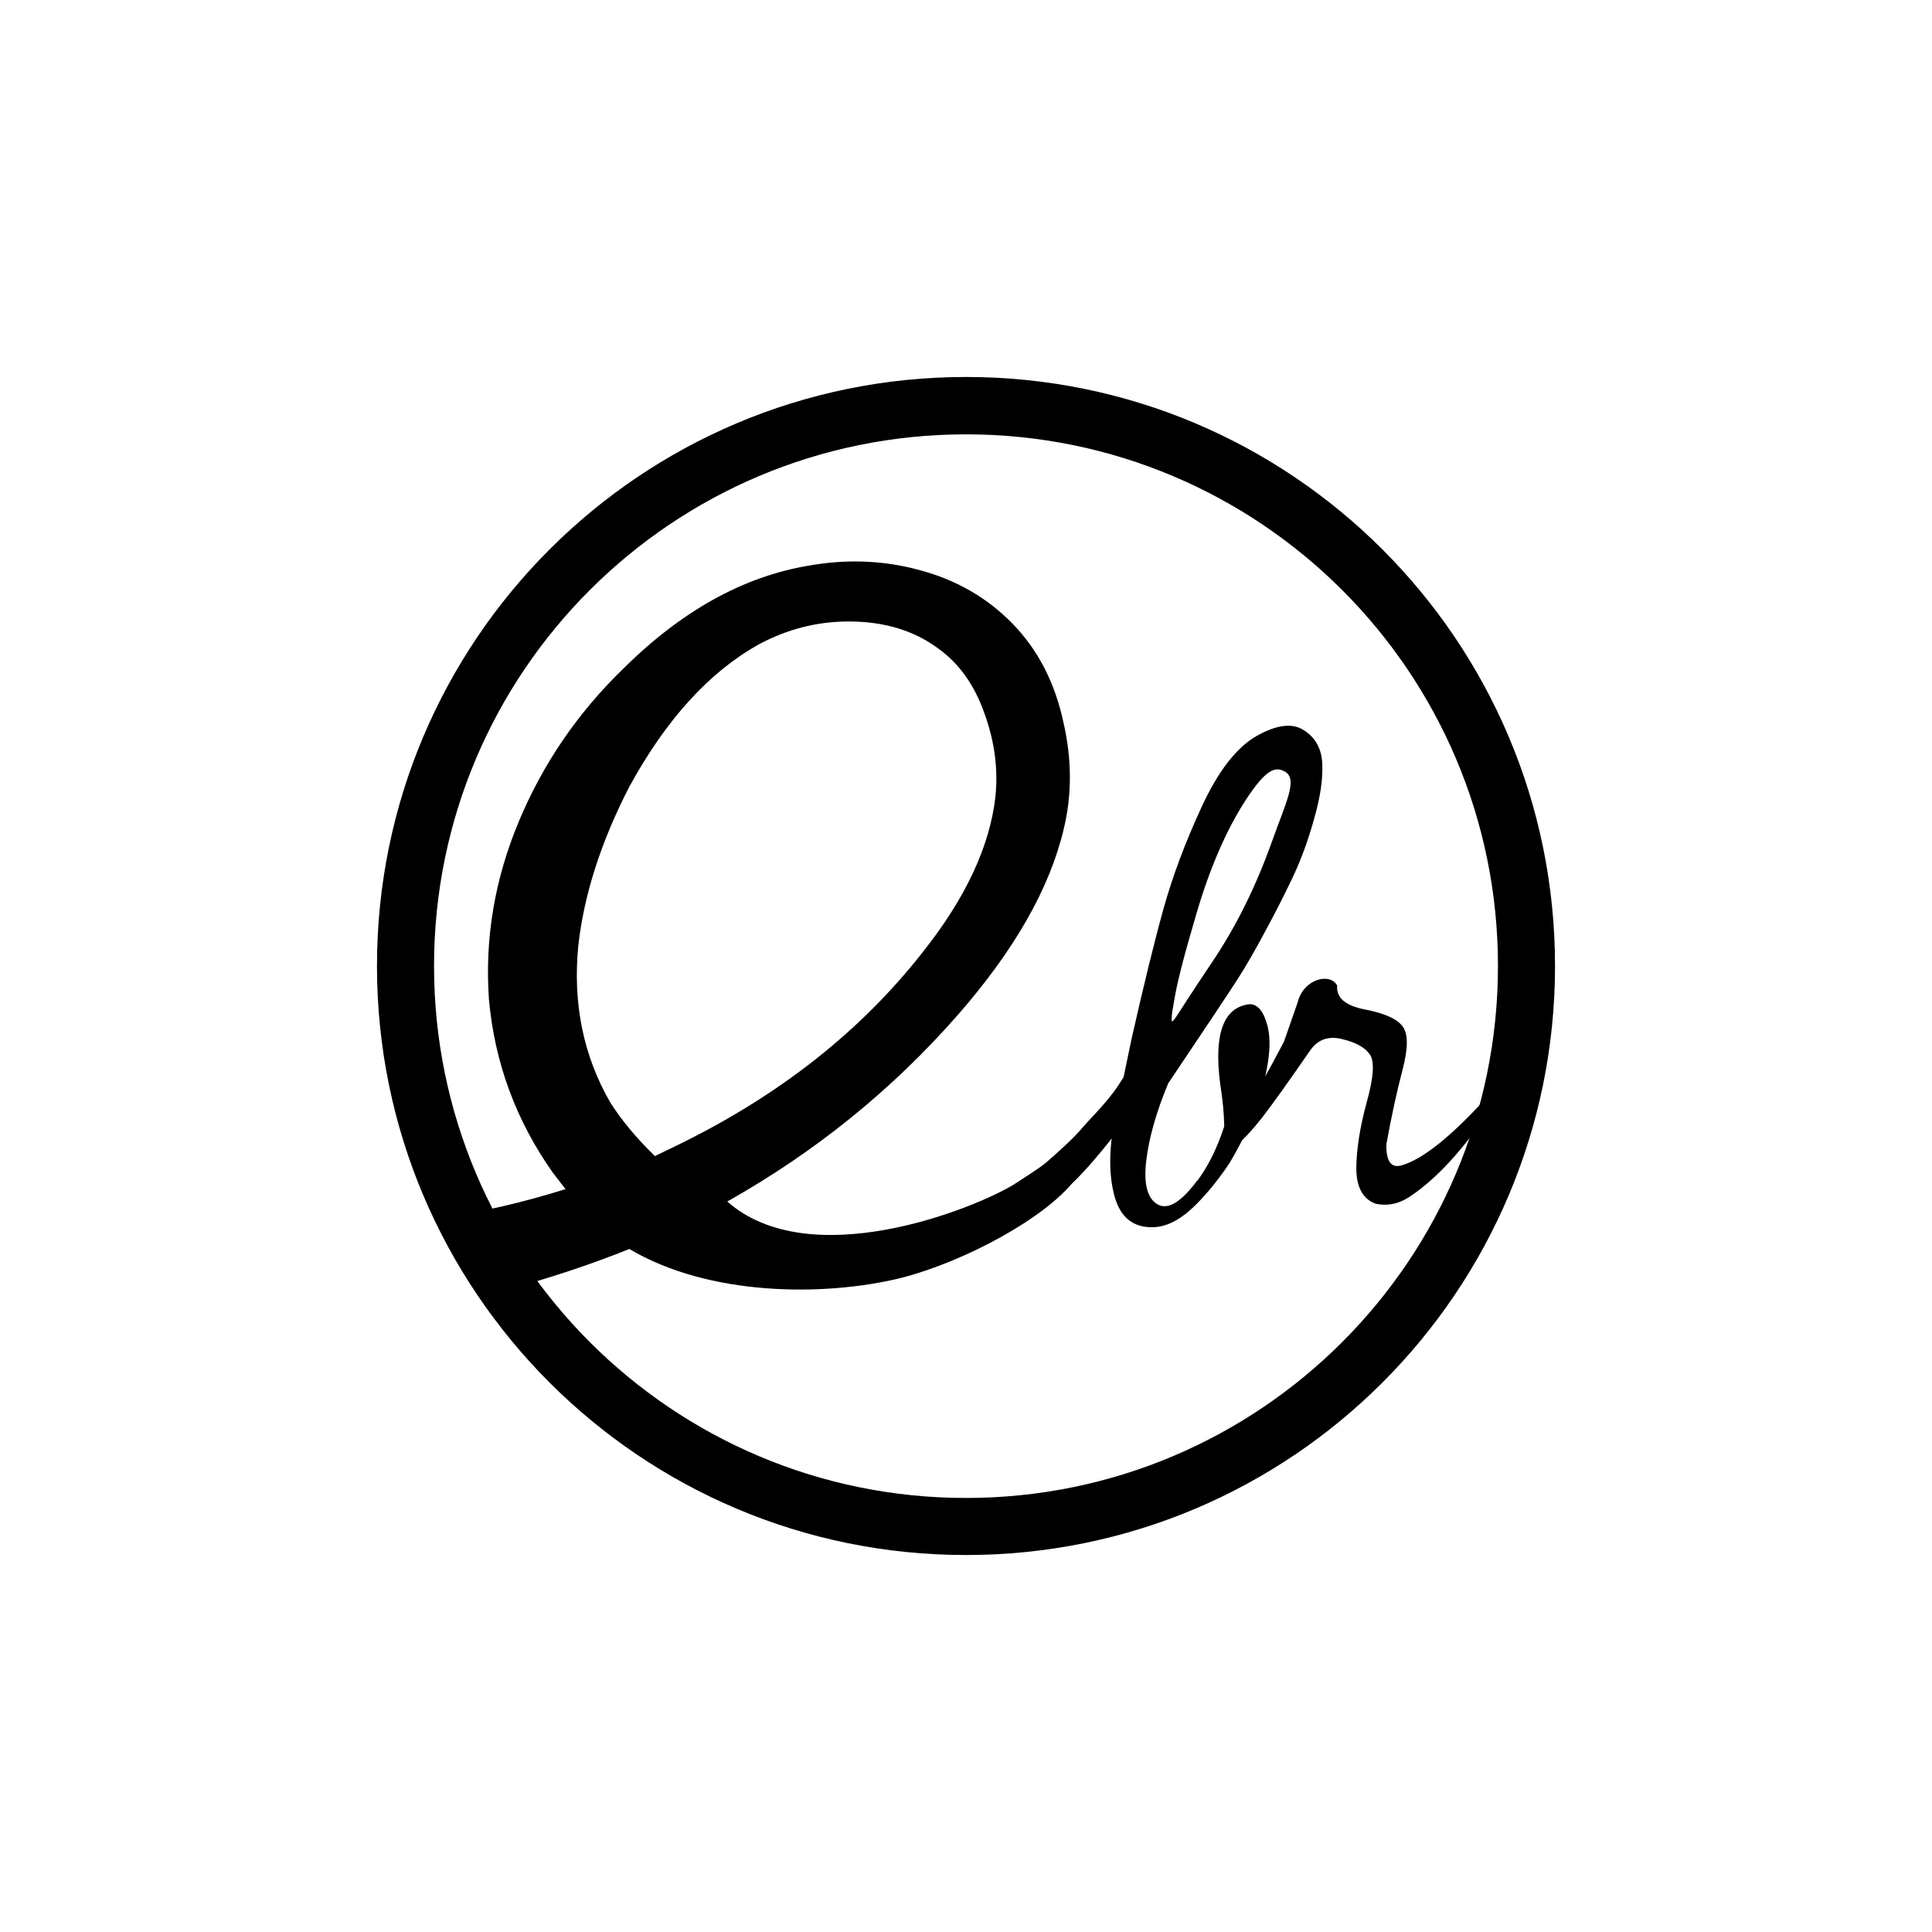
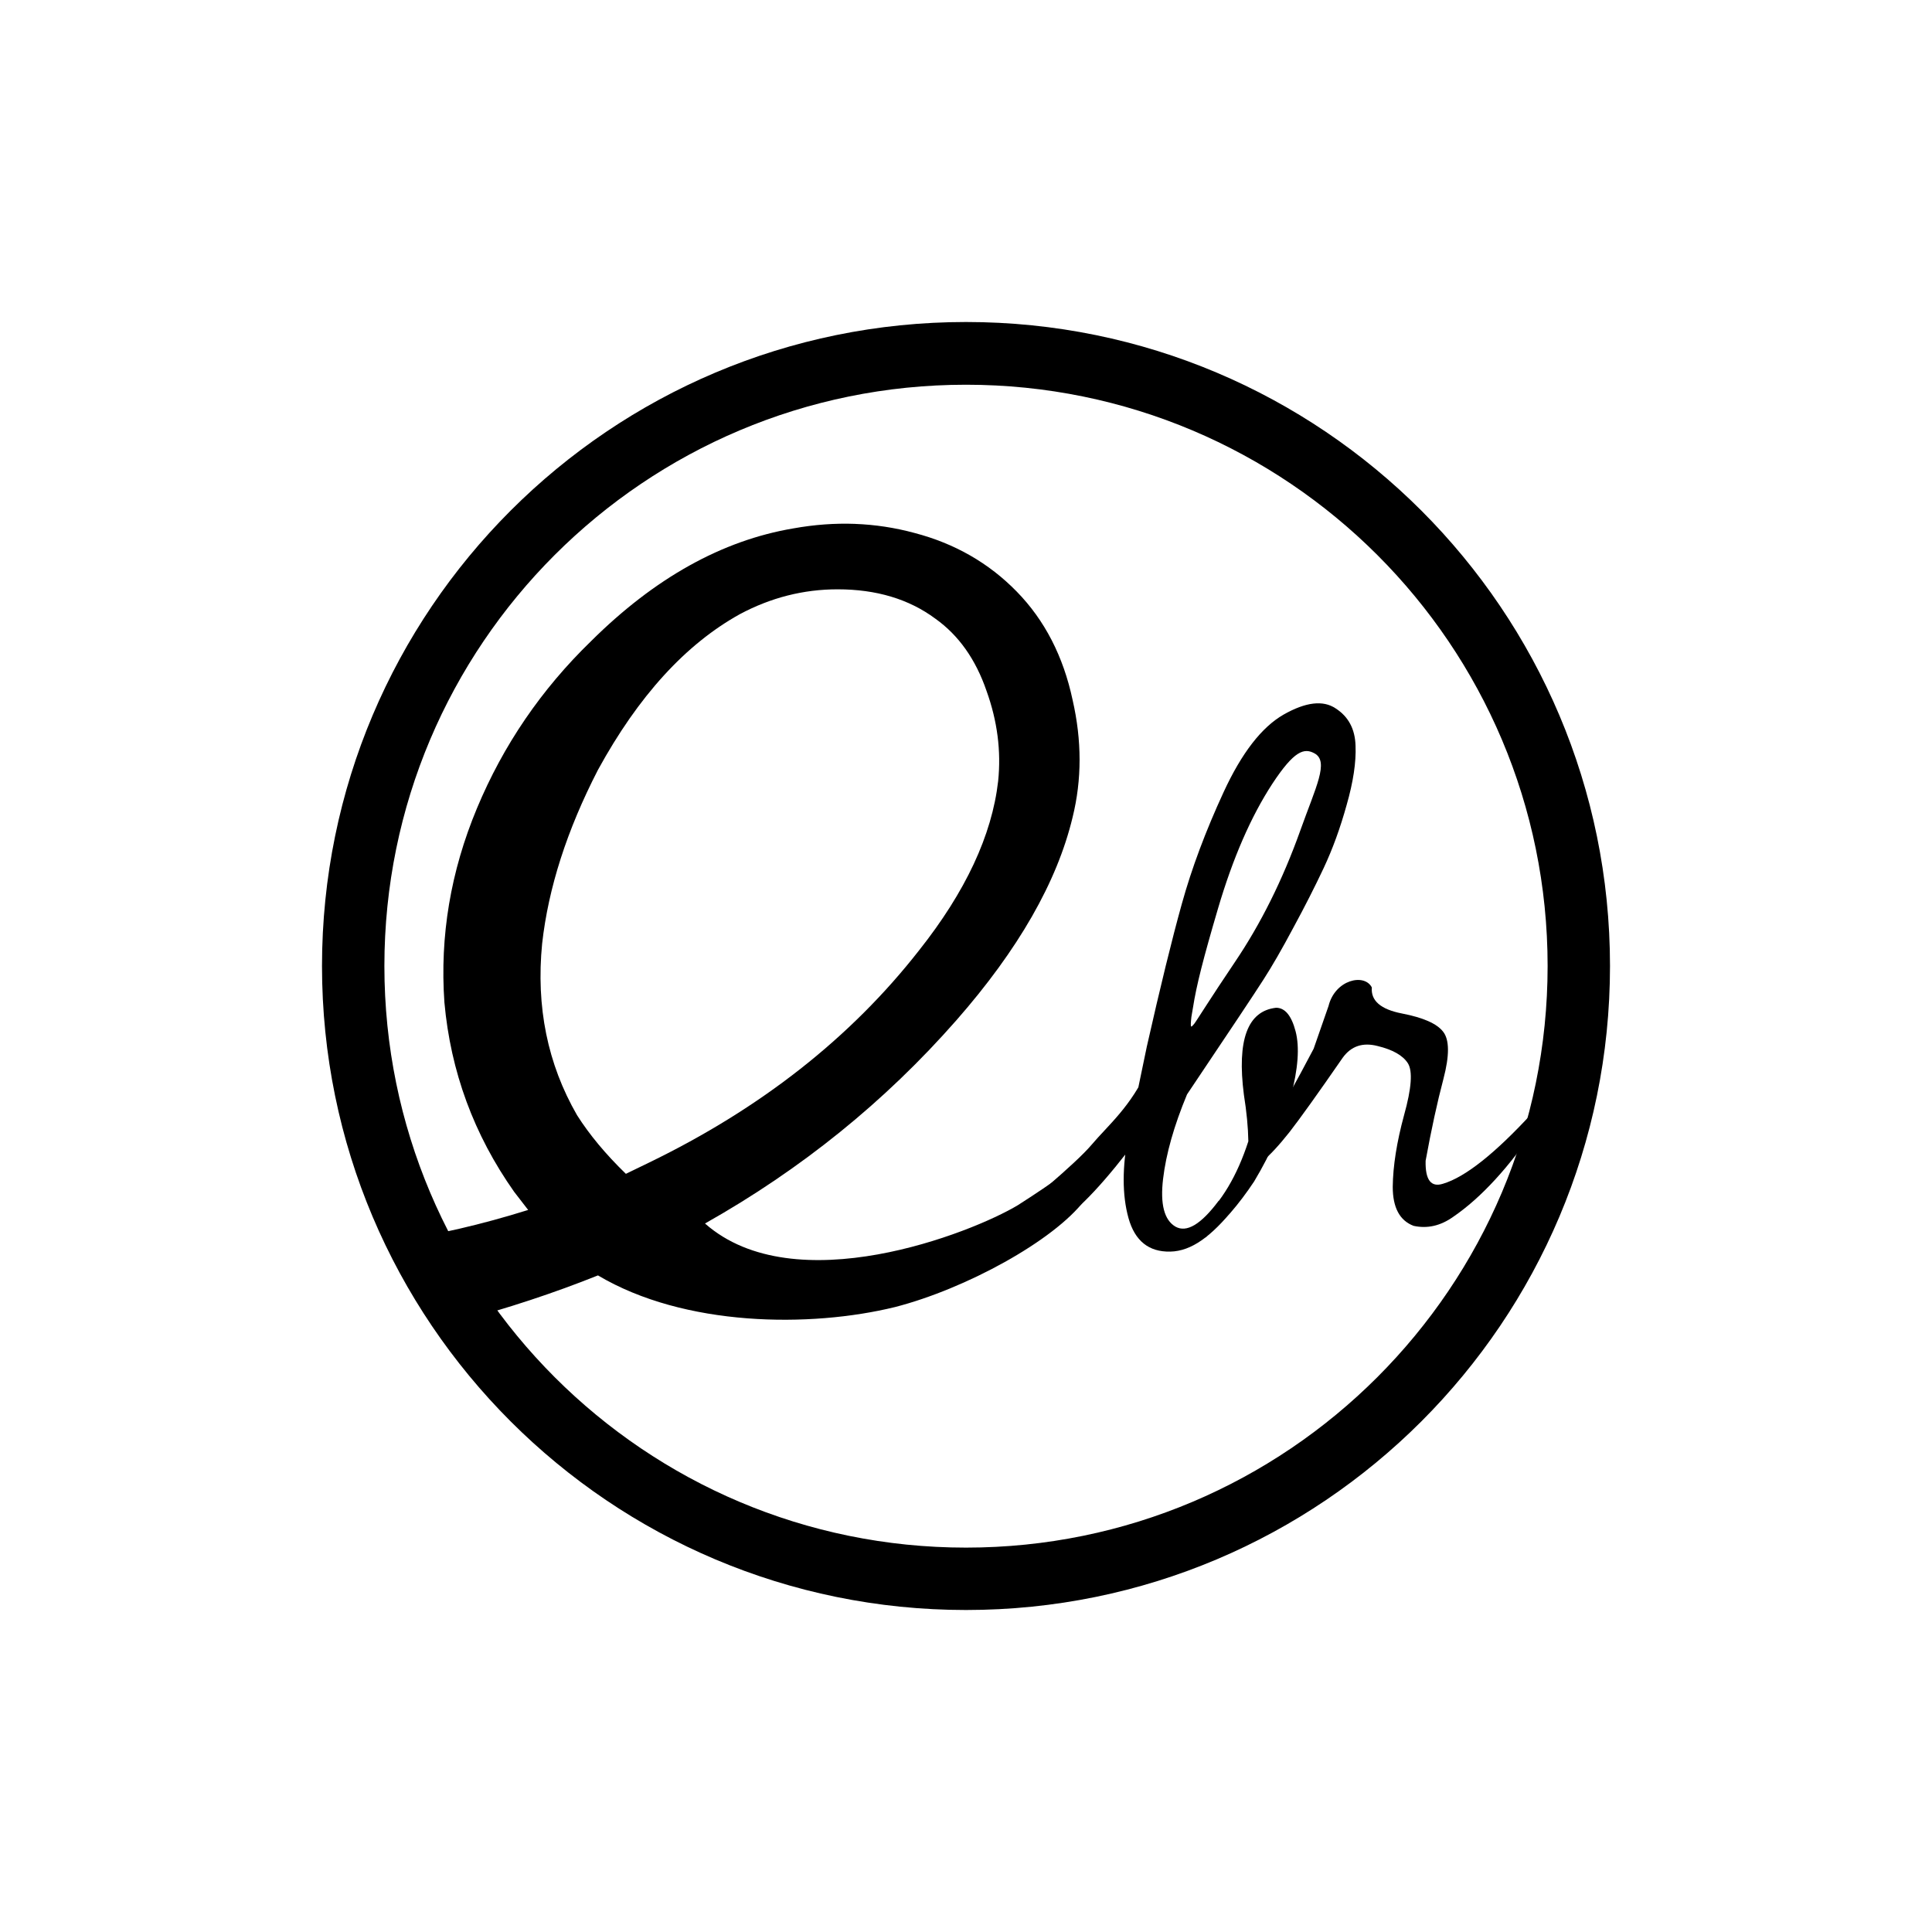
- <svg xmlns="http://www.w3.org/2000/svg" width="410" height="410" id="svg3041" version="1.1" viewBox="0 0 384.375 384.375">
+ <svg xmlns="http://www.w3.org/2000/svg" width="375" height="375" id="svg3041" version="1.1" viewBox="0 0 351.562 351.562">
  <defs id="defs3043">
    </defs>
-   <g id="layer1" transform="translate(-20.7451,341.9876)">
-     <text xml:space="preserve" style="font-style:normal;font-variant:normal;font-weight:normal;font-stretch:normal;font-size:21.371px;line-height:0%;font-family:econ;-inkscape-font-specification:econ;letter-spacing:0px;word-spacing:0px;fill:#000000;fill-opacity:1;stroke:none;stroke-width:1.781" x="212.933" y="-149.8" id="text2989">
-       <tspan id="tspan2991" x="212.933" y="-149.8" style="font-size:113.98px;line-height:1.25;stroke-width:1.781"> </tspan>
+   <g id="layer1" transform="translate(-95.7451,384.1751)">
+     <text xml:space="preserve" style="font-style:normal;font-variant:normal;font-weight:normal;font-stretch:normal;font-size:21.371px;line-height:0%;font-family:econ;-inkscape-font-specification:econ;letter-spacing:0px;word-spacing:0px;fill:#000000;fill-opacity:1;stroke:none;stroke-width:1.781" x="271.526" y="-208.394" id="text2989">
+       <tspan id="tspan2991" x="271.526" y="-208.394" style="font-size:113.98px;line-height:1.25;stroke-width:1.781"> </tspan>
    </text>
-     <g id="g5524" transform="matrix(0.4166667,0,0,0.4166667,46.24145,-6.632276)">
+     <g id="g5524" transform="matrix(0.4166667,0,0,0.4166667,104.8352,-65.22602)">
      <text id="text3049" y="-362.573" x="400.059" style="font-style:normal;font-variant:normal;font-weight:normal;font-stretch:normal;font-size:54.435px;line-height:0%;font-family:'Lobster 1.4';-inkscape-font-specification:'Lobster 1.4';letter-spacing:0px;word-spacing:0px;fill:#000000;fill-opacity:1;stroke:none;stroke-width:4.536" xml:space="preserve">
        <tspan style="font-size:217.742px;line-height:1.25;stroke-width:4.536" y="-362.573" x="400.059" id="tspan3051"> </tspan>
      </text>
      <path id="path3008" d="m 400.059,-624.853 c -155.33,0 -281.25,125.92 -281.25,281.25 0,155.33 125.92,281.25 281.25,281.25 155.33,0 281.25,-125.92 281.25,-281.25 0,-155.33 -125.92,-281.25 -281.25,-281.25 z m 0,27.393 c 140.268,0 254.004,113.59 254.004,253.857 0,140.268 -113.736,254.004 -254.004,254.004 -140.268,0 -254.004,-113.736 -254.004,-254.004 0,-140.268 113.736,-253.857 254.004,-253.857 z" style="fill:#000000;fill-opacity:1;stroke:none;stroke-width:4.536" />
      <g style="fill:#000000;fill-opacity:1" transform="matrix(5.03798,0,0,5.037981,932.6361,-362.5618)" id="g3012">
        <path id="path3882" style="font-style:normal;font-weight:normal;font-size:40px;line-height:125%;font-family:'Simplesnails ver 4.0 ';-inkscape-font-specification:'Simplesnails ver 4.0 ';letter-spacing:0px;word-spacing:0px;fill:#000000;fill-opacity:1;stroke:none" d="m -81.237,18.962 c -0.02,-1.207 -0.149,-2.553 -0.386,-4.038 -0.614,-4.75 0.317,-7.264 2.791,-7.541 0.772,2.2e-5 1.336,0.683 1.692,2.049 0.356,1.366 0.218,3.246 -0.416,5.641 -0.614,2.395 -1.673,4.849 -3.177,7.363 -1.326,1.999 -2.732,3.622 -4.216,4.869 l -0.386,-1.485 c 1.762,-1.583 3.127,-3.87 4.097,-6.858 m -8.818,-8.135 c 1.188,-5.265 2.207,-9.422 3.058,-12.47 0.851,-3.068 2.059,-6.294 3.622,-9.679 1.564,-3.385 3.296,-5.621 5.196,-6.71 1.92,-1.089 3.424,-1.267 4.513,-0.534 1.108,0.713 1.682,1.791 1.722,3.236 0.059,1.425 -0.198,3.137 -0.772,5.136 -0.554,1.999 -1.217,3.82 -1.989,5.463 -0.772,1.643 -1.653,3.375 -2.642,5.196 -0.97,1.821 -1.831,3.315 -2.583,4.483 -0.732,1.148 -2.939,4.463 -6.621,9.946 -1.128,2.712 -1.821,5.156 -2.078,7.333 -0.257,2.177 0.099,3.553 1.069,4.127 0.97,0.554 2.217,-0.188 3.741,-2.227 1.643,-0.95 2.652,-1.297 1.366,0.623 -1.964,2.405 -3.672,3.731 -5.552,3.771 -1.861,0.04 -3.068,-0.93 -3.622,-2.91 -0.554,-1.999 -0.554,-4.424 0,-7.274 0.297,-1.366 0.821,-3.87 1.574,-7.512 m 3.88,-2.649 c -0.121,1.099 -0.021,0.896 0.238,0.608 0.196,-0.241 1.358,-2.137 3.55,-5.386 2.202,-3.263 4.116,-7.066 5.671,-11.431 1.321,-3.71 2.492,-5.918 1.225,-6.63 -0.913,-0.511 -1.778,-0.236 -3.658,2.614 -1.861,2.85 -3.434,6.463 -4.721,10.837 -1.287,4.374 -1.867,6.66 -2.164,8.56 m -2.566,7.93 c -2.059,2.731 -3.108,4.275 -3.147,4.632 -2.811,3.602 -4.9,5.62 -6.207,6.115 -1.145,0.109 -3.739,-0.568 -2.958,-1.269 0,0 4.671,-3.818 6.085,-5.496 1.414,-1.678 3.452,-3.343 4.878,-6.593 l 1.349,2.612" />
        <path id="path3884" style="font-style:normal;font-weight:normal;font-size:40px;line-height:125%;font-family:'Simplesnails ver 4.0 ';-inkscape-font-specification:'Simplesnails ver 4.0 ';letter-spacing:0px;word-spacing:0px;fill:#000000;fill-opacity:1;stroke:none" d="m -74.286,7.231 c 0.566,-2.292 3.116,-2.861 3.754,-1.607 -0.099,1.148 0.772,1.9 2.613,2.256 1.841,0.356 3.028,0.881 3.563,1.574 0.554,0.693 0.564,2.059 0.03,4.097 -0.534,2.019 -1.049,4.384 -1.544,7.096 -0.04,1.663 0.465,2.326 1.514,1.989 1.92,-0.574 4.493,-2.613 7.719,-6.116 l 0.356,0.297 0.119,0.713 c -2.454,3.662 -4.899,6.324 -7.333,7.987 -1.089,0.772 -2.227,1.029 -3.414,0.772 -1.207,-0.455 -1.811,-1.583 -1.811,-3.385 0.02,-1.801 0.346,-3.87 0.98,-6.205 0.653,-2.336 0.762,-3.84 0.327,-4.513 -0.435,-0.673 -1.306,-1.168 -2.613,-1.485 -1.287,-0.336 -2.296,1.5e-5 -3.028,1.009 -2.177,3.147 -3.721,5.305 -4.632,6.472 -0.91,1.148 -1.692,1.989 -2.345,2.524 -0.673,0.534 -1.069,0.515 -1.188,-0.059 l 1.87,-3.088 c 0.91,-1.346 2.167,-3.553 3.771,-6.621" />
        <path id="path3886" d="m -115.329,-34.563 c -1.748,-0.065 -3.53,0.065 -5.345,0.391 -6.185,1.043 -12.034,4.304 -17.547,9.782 -4.303,4.174 -7.597,8.999 -9.883,14.477 -2.286,5.478 -3.227,11.086 -2.824,16.825 0.538,5.999 2.555,11.477 6.051,16.433 0.403,0.522 0.807,1.043 1.21,1.565 -4.058,1.27 -7.921,2.162 -11.597,2.69 1.579,2.518 3.429,4.85 5.496,6.994 4.303,-1.152 8.358,-2.488 12.152,-4.01 7.508,4.464 18.399,4.542 25.738,2.747 6.103,-1.564 13.778,-5.738 16.462,-9.284 2.189,-2.892 1.097,-2.658 -0.693,-1.447 -0.78,0.527 0.876,-1.561 -0.518,-1.098 -0.632,0.21 -0.976,0.686 -4.589,2.994 -4.014,2.416 -19.352,8.441 -27.122,1.589 8.336,-4.695 15.597,-10.564 21.782,-17.607 5.378,-6.13 8.74,-11.999 10.084,-17.607 0.807,-3.261 0.807,-6.651 0,-10.173 -0.807,-3.782 -2.42,-6.912 -4.841,-9.39 -2.42,-2.478 -5.378,-4.173 -8.874,-5.086 -1.681,-0.456 -3.395,-0.717 -5.143,-0.783 z m -1.513,5.673 c 3.361,7.8e-5 6.185,0.848 8.471,2.543 2.017,1.435 3.496,3.521 4.437,6.26 0.941,2.609 1.277,5.217 1.008,7.825 -0.538,4.695 -2.824,9.586 -6.857,14.673 -5.916,7.565 -13.715,13.694 -23.396,18.39 l -0.807,0.391 -1.21,0.587 c -1.748,-1.695 -3.16,-3.391 -4.235,-5.086 -2.555,-4.434 -3.563,-9.39 -3.025,-14.868 0.538,-4.826 2.151,-9.847 4.84,-15.064 3.496,-6.391 7.597,-10.89 12.303,-13.499 2.689,-1.435 5.513,-2.152 8.471,-2.152 z" style="font-style:normal;font-variant:normal;font-weight:normal;font-stretch:normal;font-size:64px;line-height:125%;font-family:econ;-inkscape-font-specification:econ;letter-spacing:0px;word-spacing:0px;fill:#000000;fill-opacity:1;stroke:none" />
      </g>
    </g>
  </g>
</svg>
